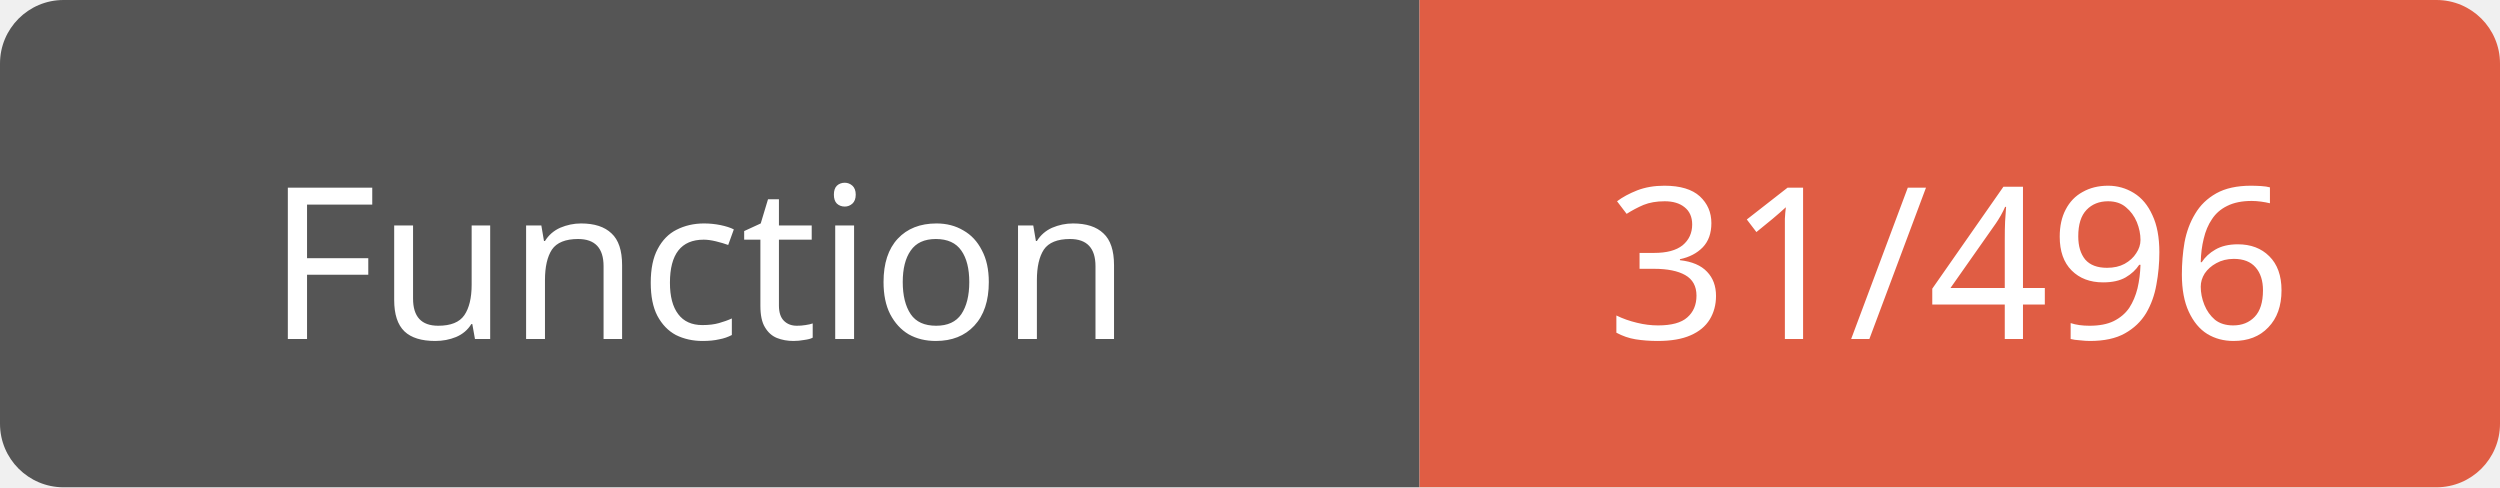
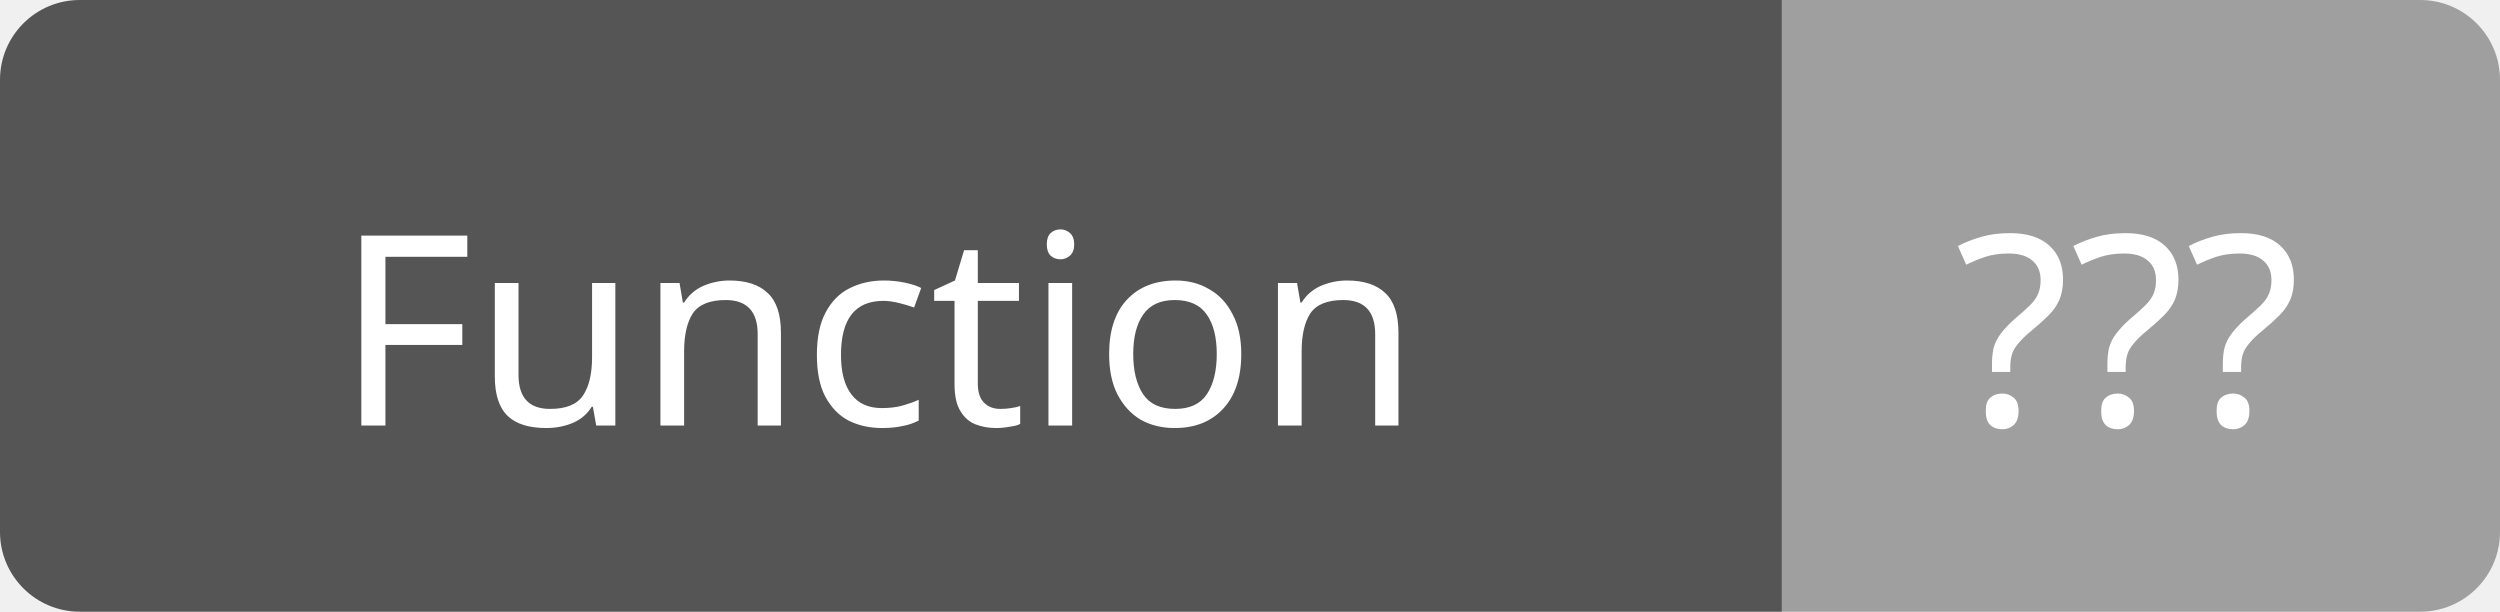
- <svg xmlns="http://www.w3.org/2000/svg" width="118" height="23">
+ <svg xmlns="http://www.w3.org/2000/svg" width="94" height="23">
  <path d="M3,0 h61 h3 v23 h-3 h-61 a3,3 0 0 1 -3,-3 v-17 a3,3 0 0 1 3,-3 z" fill="#555" />
-   <path d="M70,0 h45 a3,3 0 0 1 3,3 v17 a3,3 0 0 1 -3,3 h-45 h-3 v-23 h3 z" fill="#e05d44" />
+   <path d="M70,0 h21 a3,3 0 0 1 3,3 v17 a3,3 0 0 1 -3,3 h-21 h-3 v-23 h3 z" fill="#9f9f9f" />
  <text x="33" y="16" fill="#fff" font-family="Verdana" font-size="10" text-anchor="middle">Function</text>
-   <text x="92" y="16" fill="#fff" font-family="Verdana" font-size="10" text-anchor="middle">31/496</text>
+   <text x="80" y="16" fill="#fff" font-family="Verdana" font-size="10" text-anchor="middle">???</text>
</svg>
